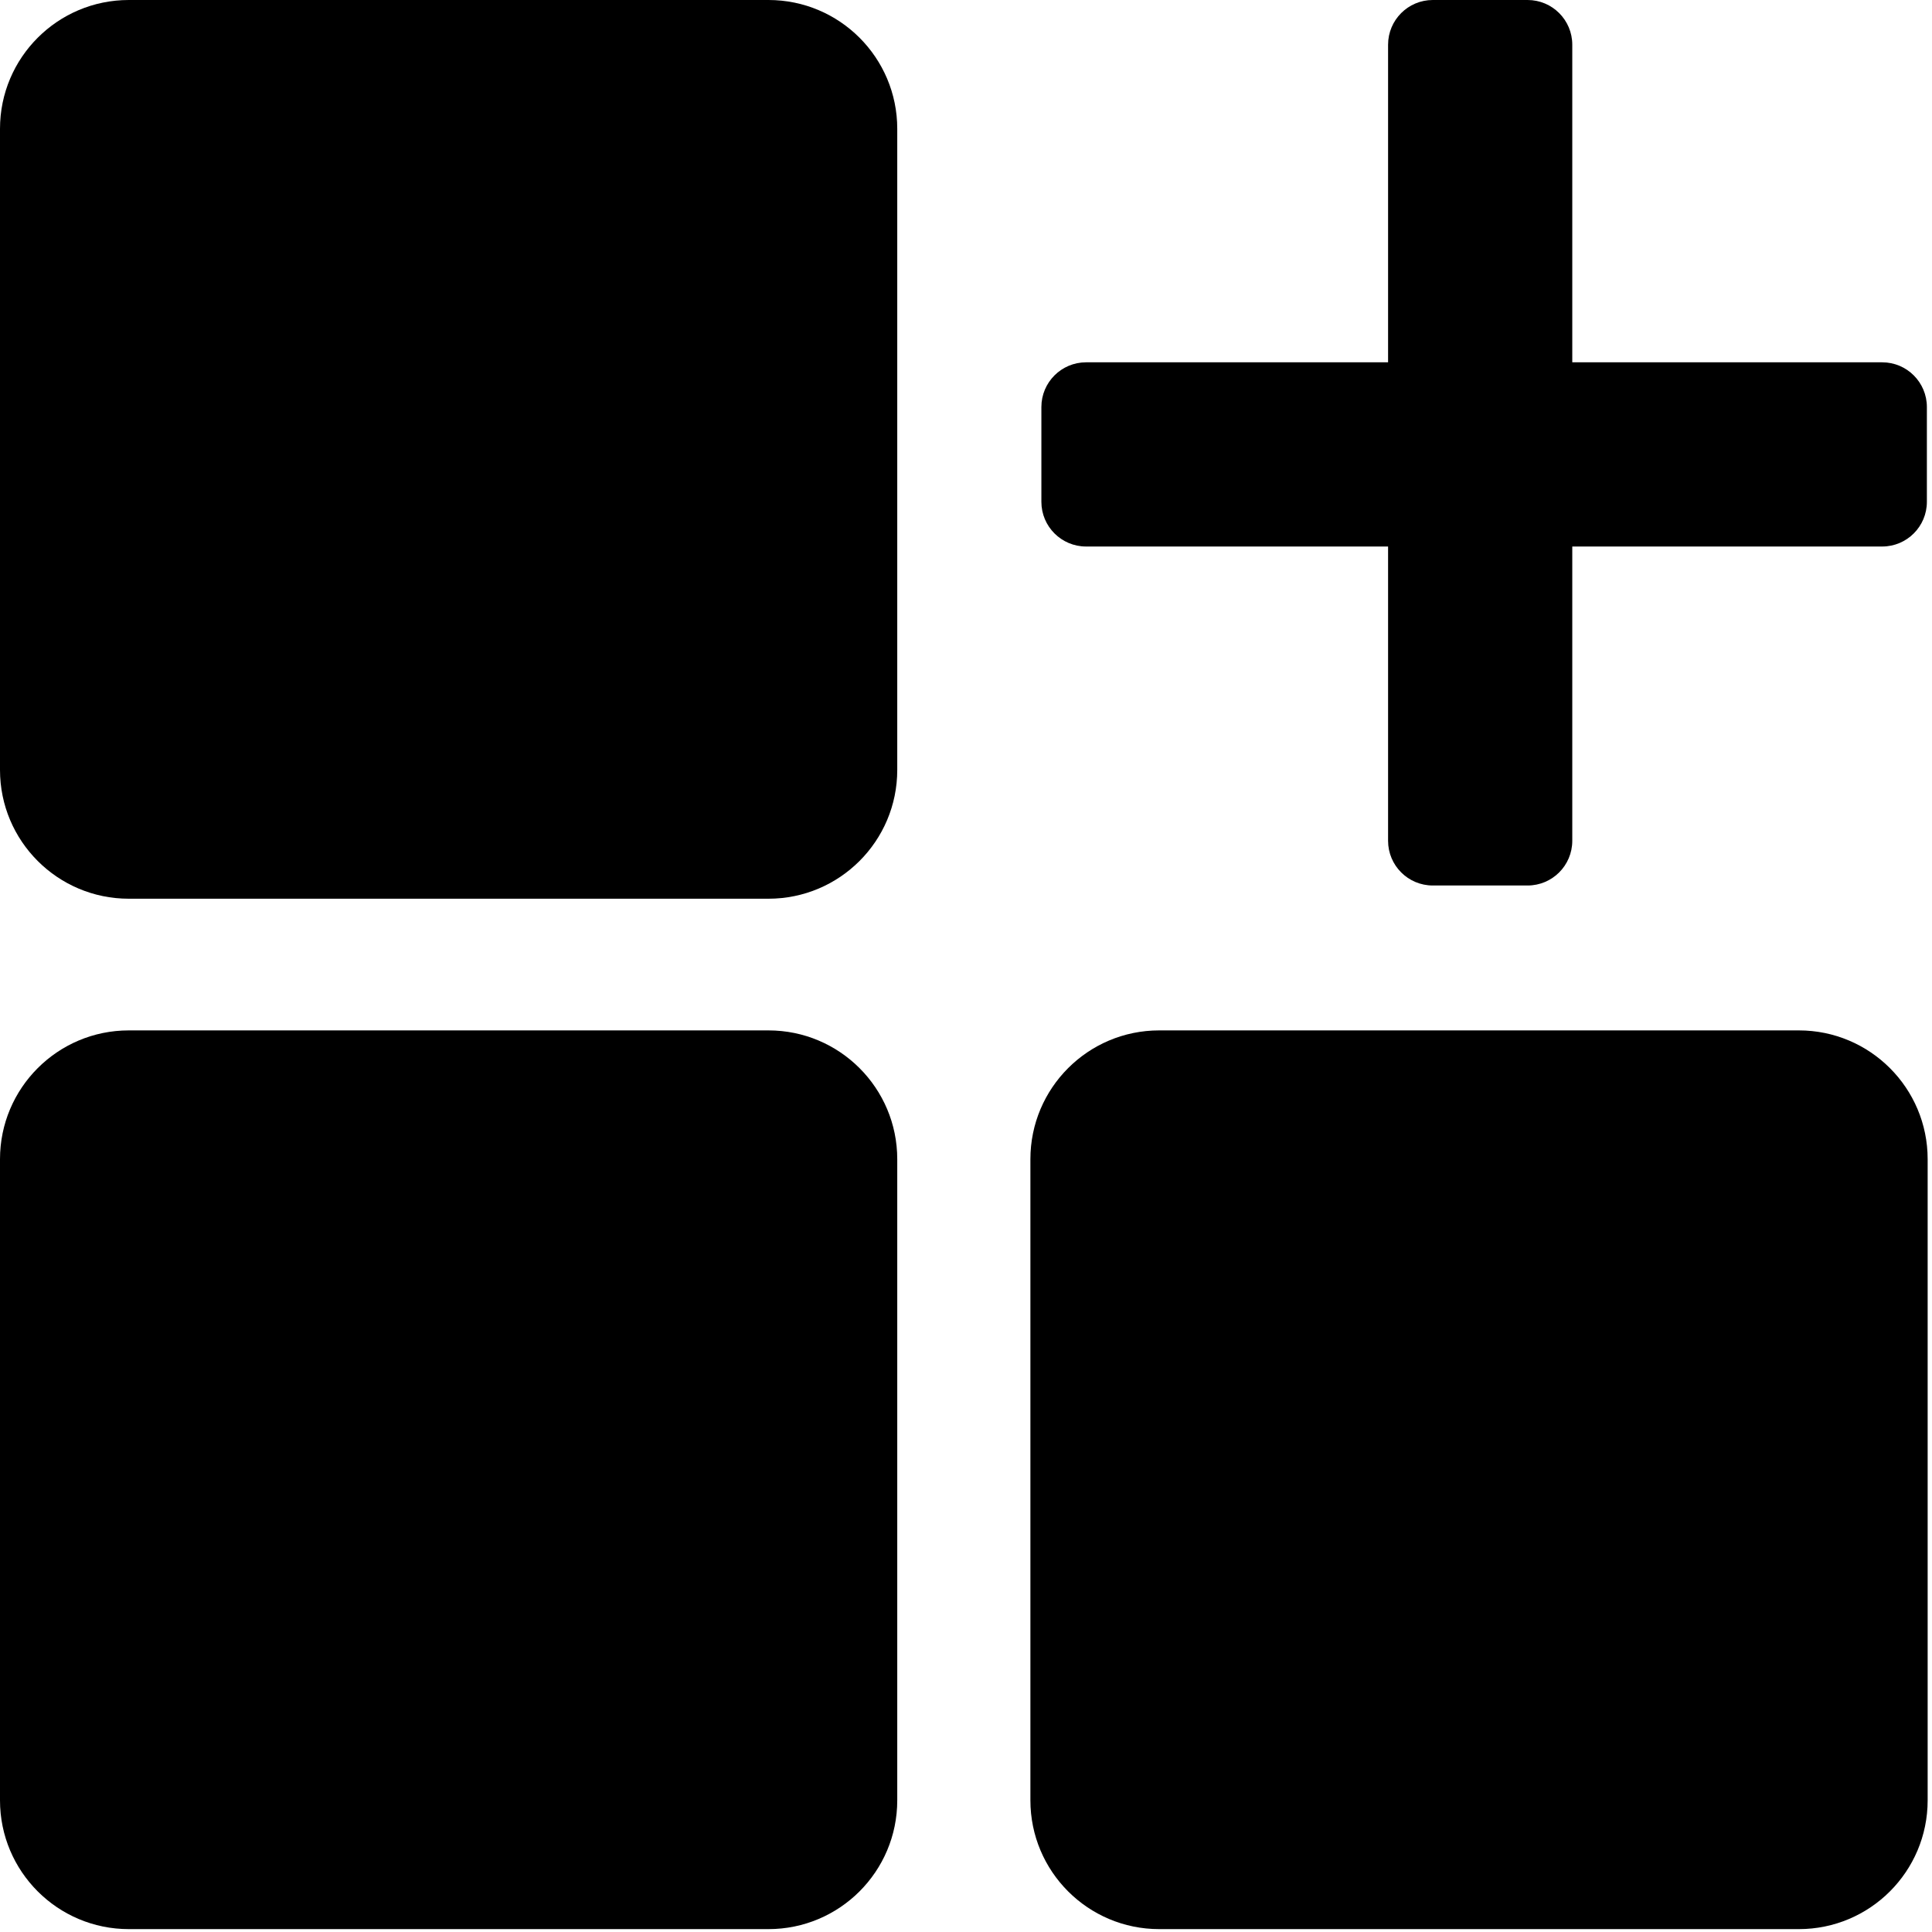
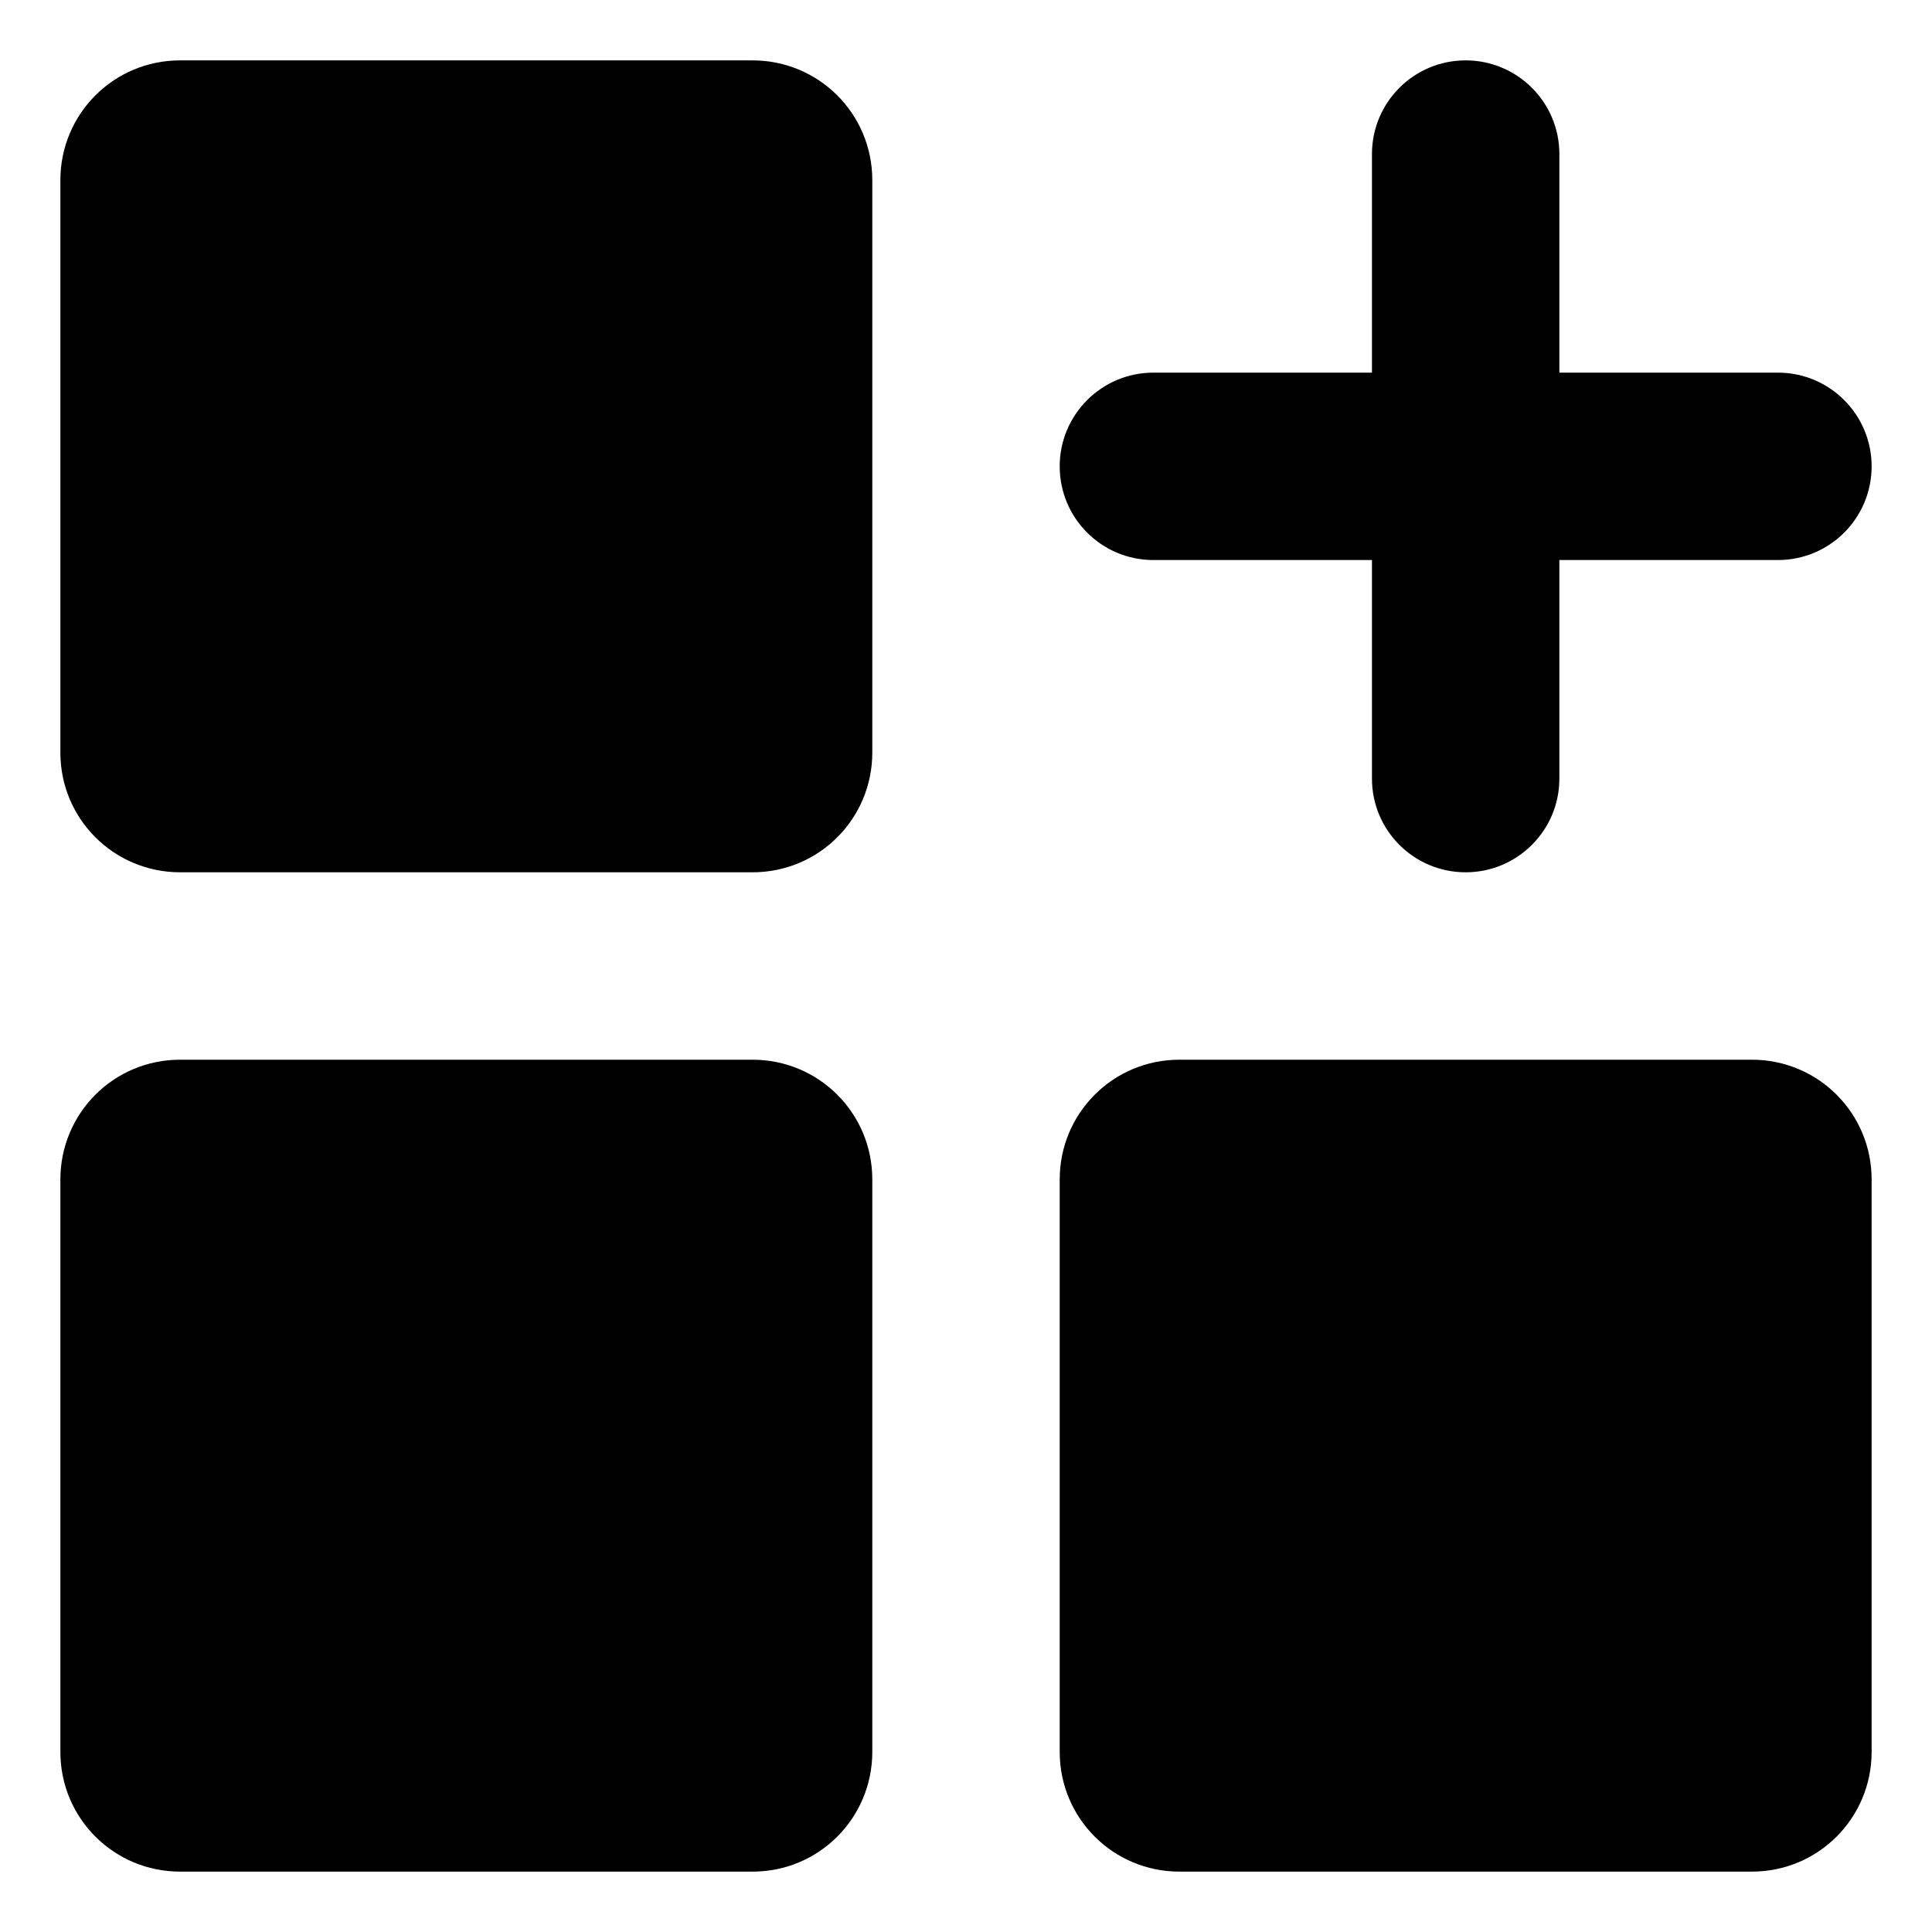
- <svg xmlns="http://www.w3.org/2000/svg" width="120" height="120" fill="context-fill #4c4c4c" viewBox="0 0 120 120">
-   <rect width="55.73" height="55.821" x="0" y="0" ry="8" />
-   <rect width="55.73" height="55.821" x="0" y="64" ry="8" />
-   <rect width="55.73" height="55.821" x="64" y="64" ry="8" />
-   <rect width="11.441" height="55" x="86.216" y="0" ry="2.777" />
-   <rect width="11.441" height="55" x="22.504" y="-119.682" ry="2.777" transform="matrix(0,1,-1,0,0,0)" />
+ <svg xmlns="http://www.w3.org/2000/svg" width="16px" height="16px" viewBox="0 0 16 16" version="1.1">
+   <path fill="context-fill #4c4c4c" fill-opacity="context-fill-opacity" d="M12.914,3.086 L12.914,1.276 C12.914,0.847 12.566,0.5 12.138,0.5 C11.709,0.5 11.362,0.847 11.362,1.276 L11.362,1.276 L11.362,3.086 L9.552,3.086 C9.123,3.086 8.776,3.434 8.776,3.862 C8.776,4.291 9.123,4.638 9.552,4.638 L11.362,4.638 L11.362,6.448 C11.362,6.877 11.709,7.224 12.138,7.224 L12.138,7.224 C12.566,7.224 12.914,6.877 12.914,6.448 L12.914,6.448 L12.914,4.638 L14.724,4.638 C15.153,4.638 15.5,4.291 15.5,3.862 L15.5,3.862 C15.5,3.434 15.153,3.086 14.724,3.086 L14.724,3.086 L12.914,3.086 Z M0.5,9.768 C0.5,9.22 0.941,8.776 1.492,8.776 L6.232,8.776 C6.78,8.776 7.224,9.217 7.224,9.768 L7.224,14.508 C7.224,15.056 6.783,15.5 6.232,15.5 L1.492,15.5 C0.944,15.5 0.5,15.059 0.5,14.508 L0.5,9.768 Z M8.776,9.768 C8.776,9.22 9.217,8.776 9.768,8.776 L14.508,8.776 C15.056,8.776 15.5,9.217 15.5,9.768 L15.5,14.508 C15.5,15.056 15.059,15.5 14.508,15.5 L9.768,15.5 C9.22,15.5 8.776,15.059 8.776,14.508 L8.776,9.768 Z M0.5,1.492 C0.5,0.944 0.941,0.5 1.492,0.5 L6.232,0.5 C6.78,0.5 7.224,0.941 7.224,1.492 L7.224,6.232 C7.224,6.78 6.783,7.224 6.232,7.224 L1.492,7.224 C0.944,7.224 0.5,6.783 0.5,6.232 L0.5,1.492 Z" />
</svg>
